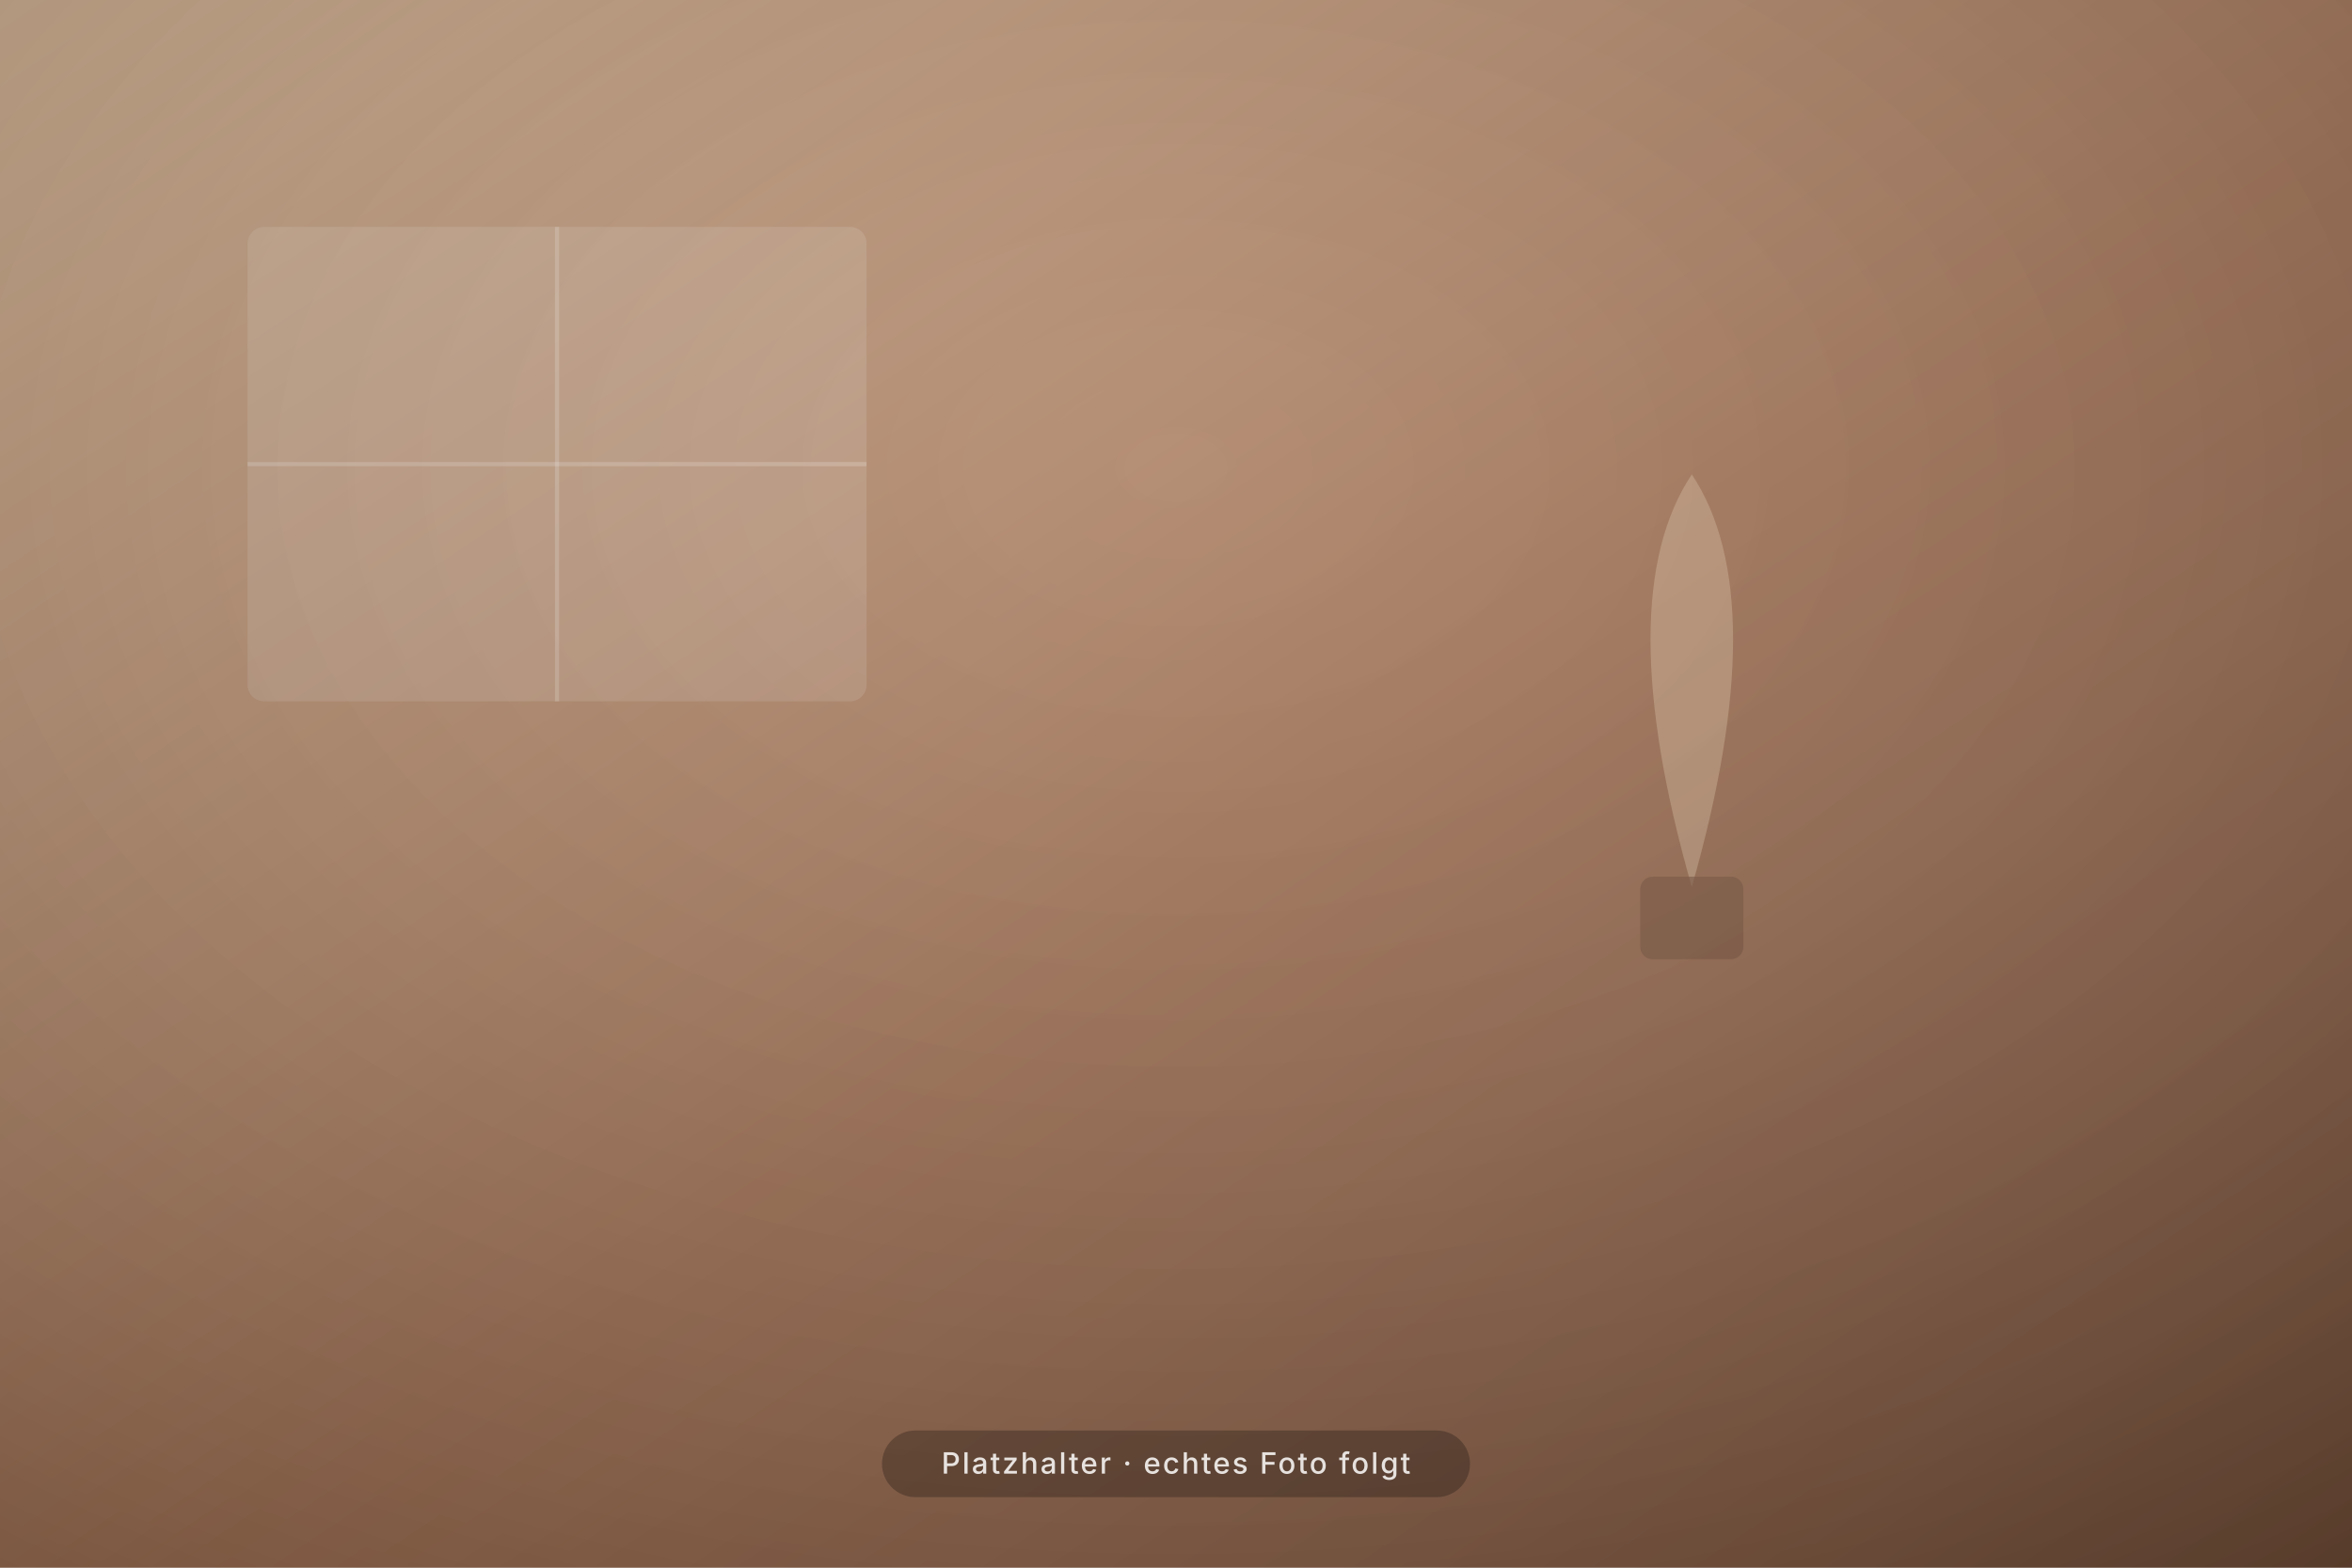
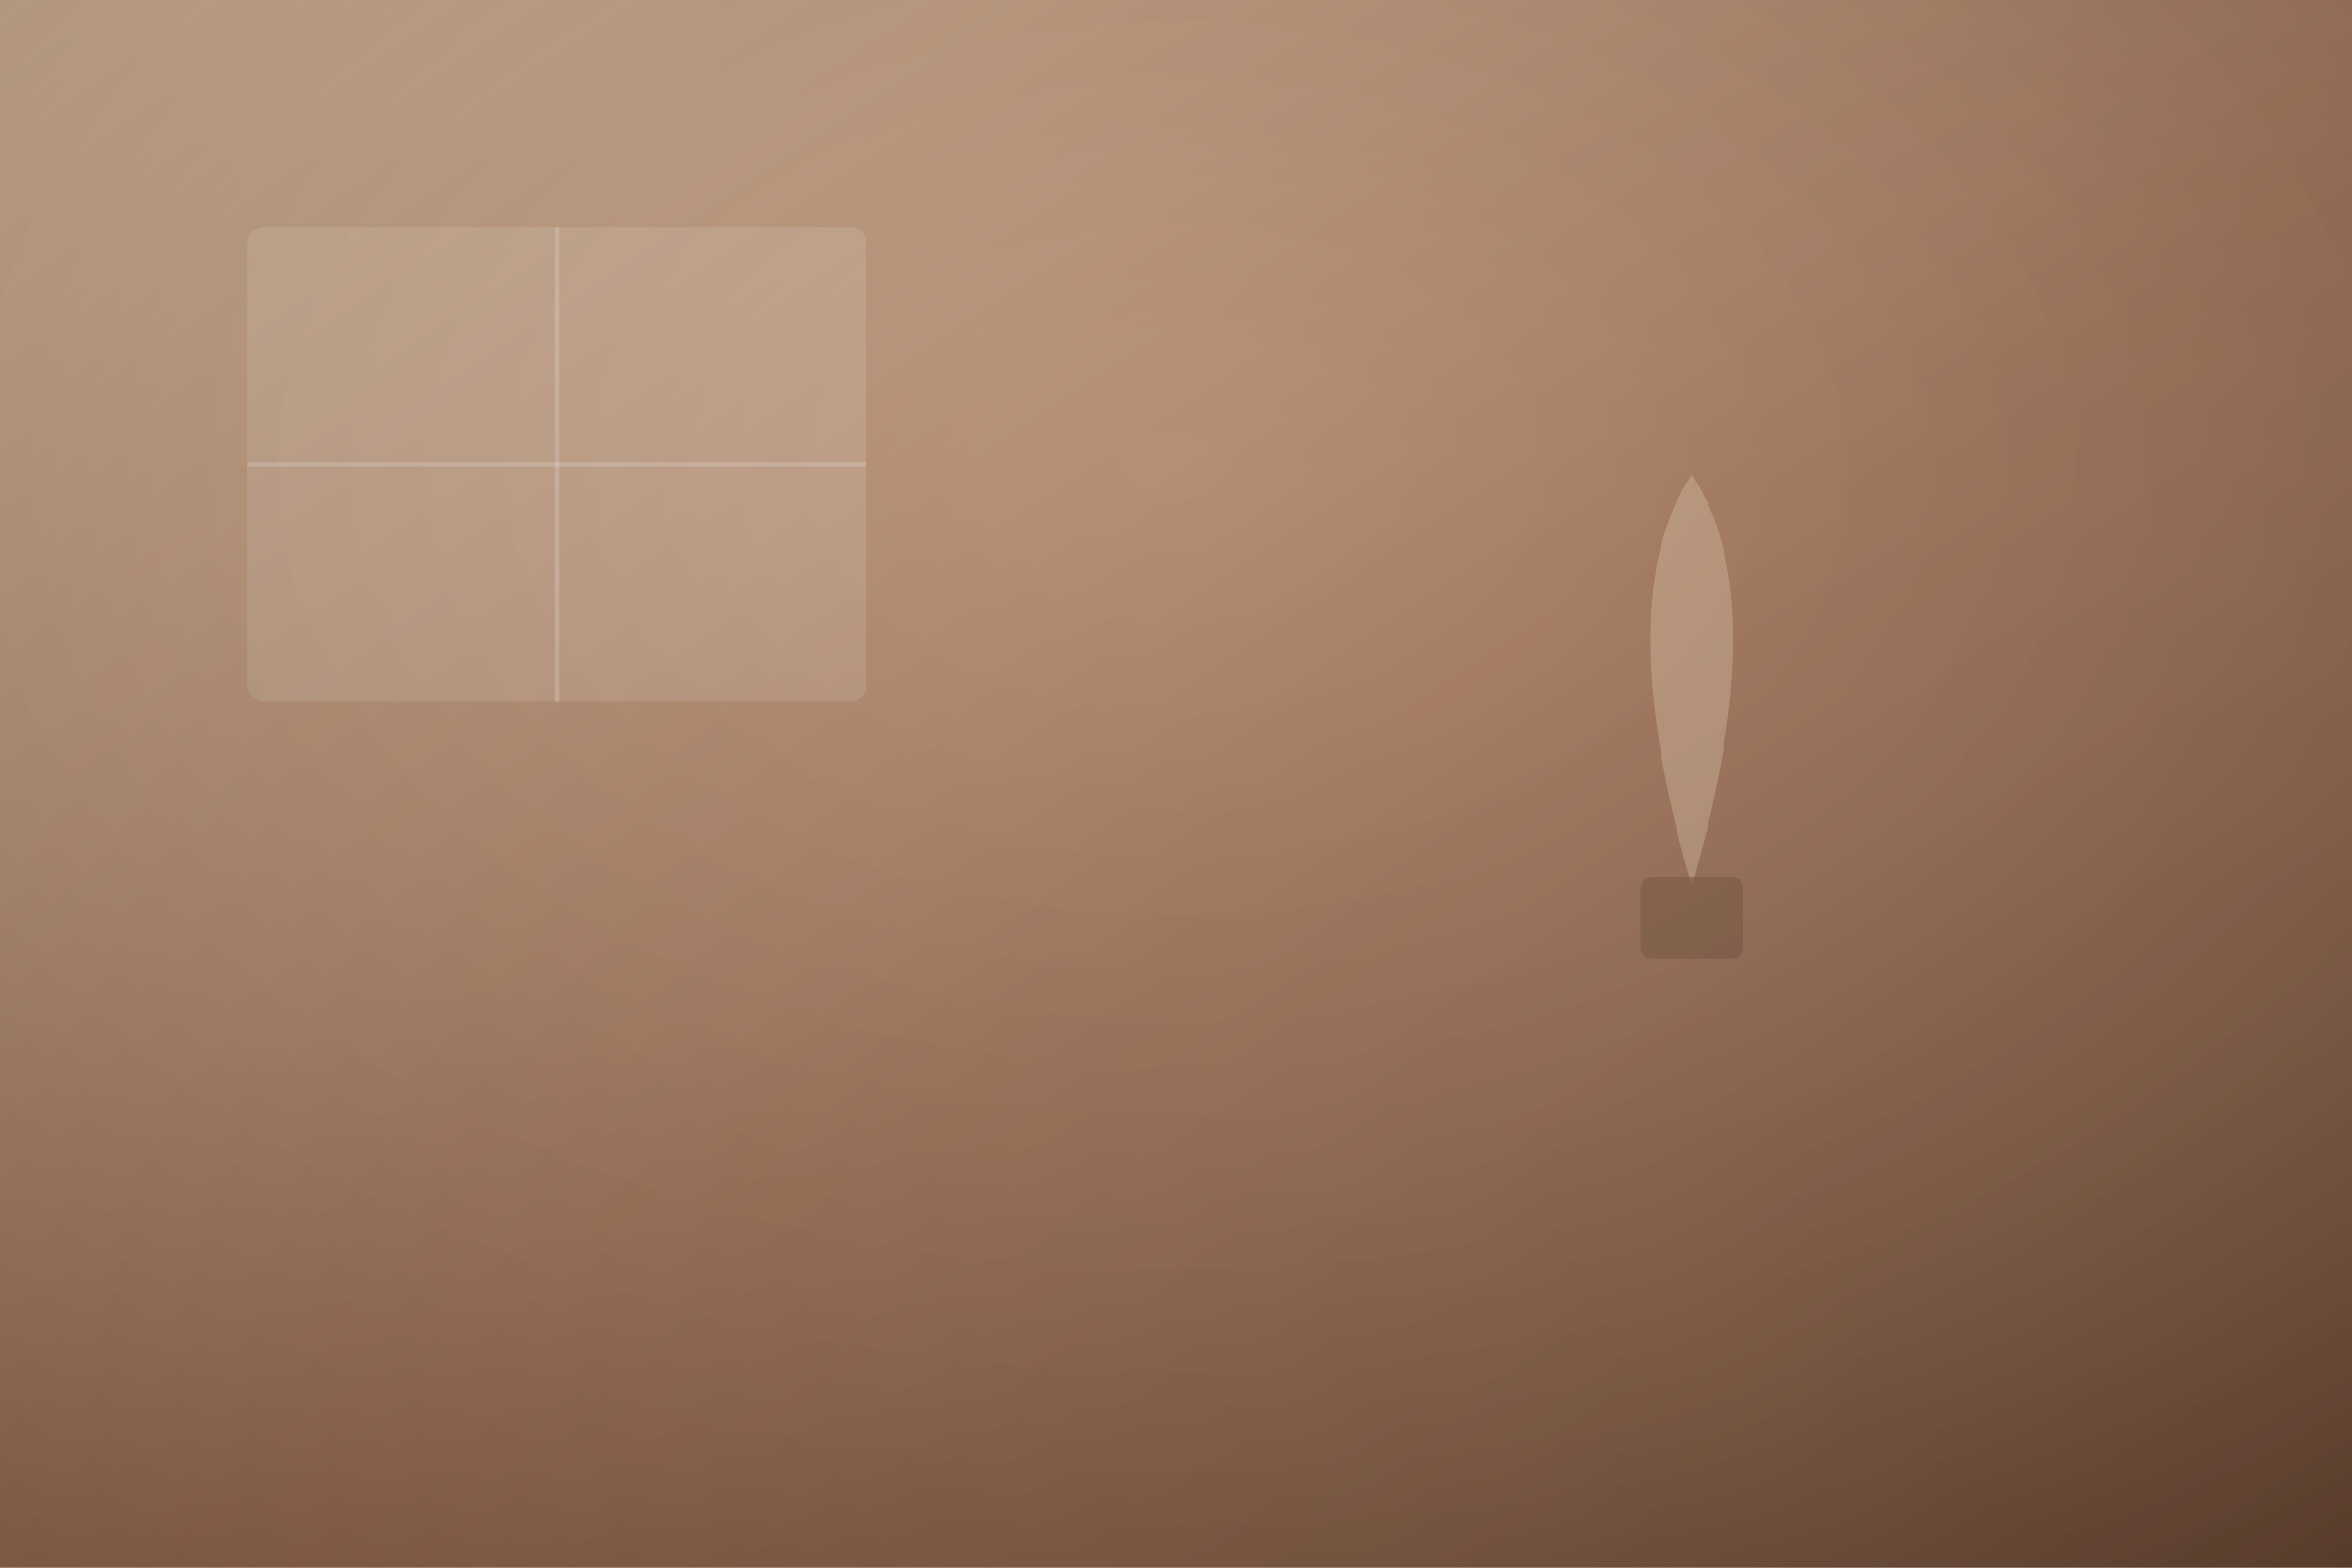
<svg xmlns="http://www.w3.org/2000/svg" viewBox="0 0 1200 800" width="1200" height="800" role="img" preserveAspectRatio="xMidYMid slice">
  <defs>
    <linearGradient id="gwarm1200800room" x1="0" y1="0" x2="1" y2="1">
      <stop offset="0" stop-color="#c9a888" />
      <stop offset="0.55" stop-color="#9c6b4e" />
      <stop offset="1" stop-color="#6f4a34" />
    </linearGradient>
    <radialGradient id="gwarm1200800roomv" cx="0.5" cy="0.3" r="0.9">
      <stop offset="0" stop-color="#fff" stop-opacity="0.14" />
      <stop offset="1" stop-color="#000" stop-opacity="0.25" />
    </radialGradient>
  </defs>
  <rect width="1200" height="800" fill="url(#gwarm1200800room)" />
  <g transform="scale(1.052632) translate(0,0)">
    <rect x="120" y="110" width="300" height="230" rx="8" fill="#fff" fill-opacity=".12" />
    <line x1="270" y1="110" x2="270" y2="340" stroke="#fff" stroke-opacity=".2" stroke-width="2" />
    <line x1="120" y1="225" x2="420" y2="225" stroke="#fff" stroke-opacity=".2" stroke-width="2" />
    <path d="M820 430 q-40 -140 0 -200 q40 60 0 200 z" fill="#c9a888" opacity=".55" />
    <rect x="795" y="425" width="50" height="40" rx="6" fill="#6f4a34" opacity=".6" />
  </g>
  <rect width="1200" height="800" fill="url(#gwarm1200800roomv)" />
-   <g font-family="Inter, system-ui, sans-serif" opacity=".9">
-     <rect x="450" y="730" width="300" height="34" rx="17" fill="#000" fill-opacity=".28" />
-     <text x="600" y="752" text-anchor="middle" fill="#fff" fill-opacity=".92" font-size="15" font-weight="500" letter-spacing="1">Platzhalter · echtes Foto folgt</text>
-   </g>
</svg>
